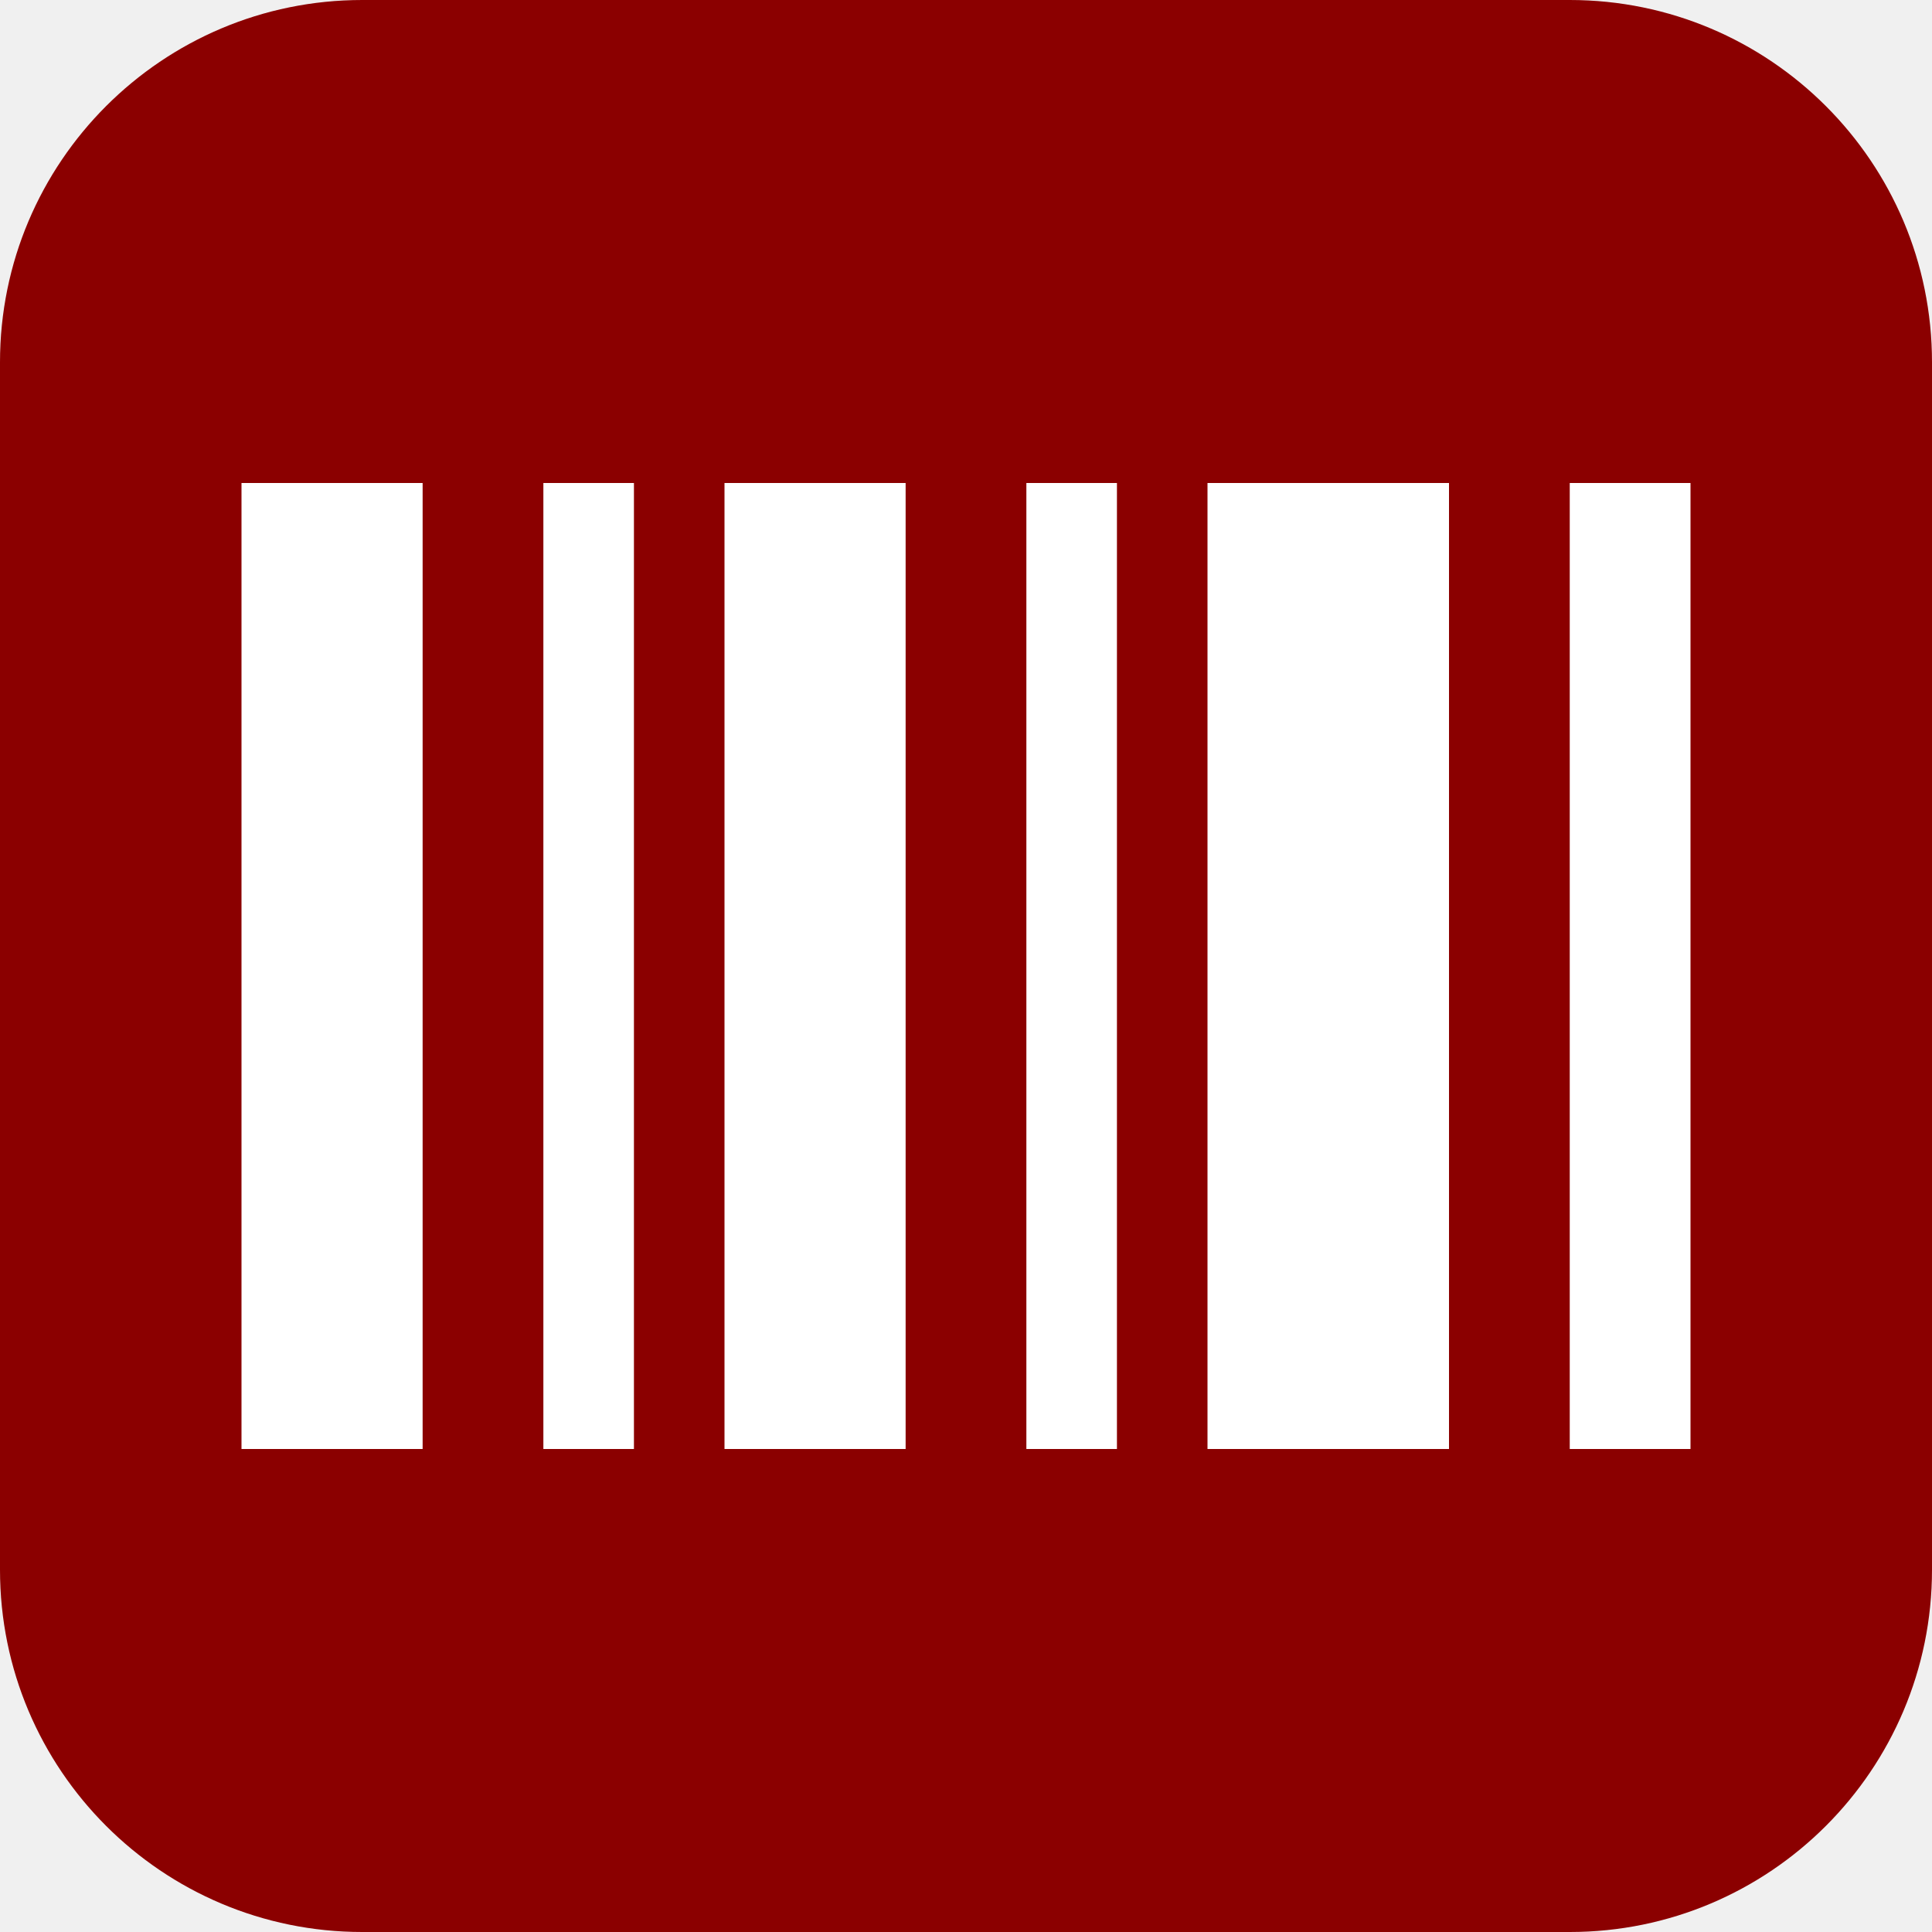
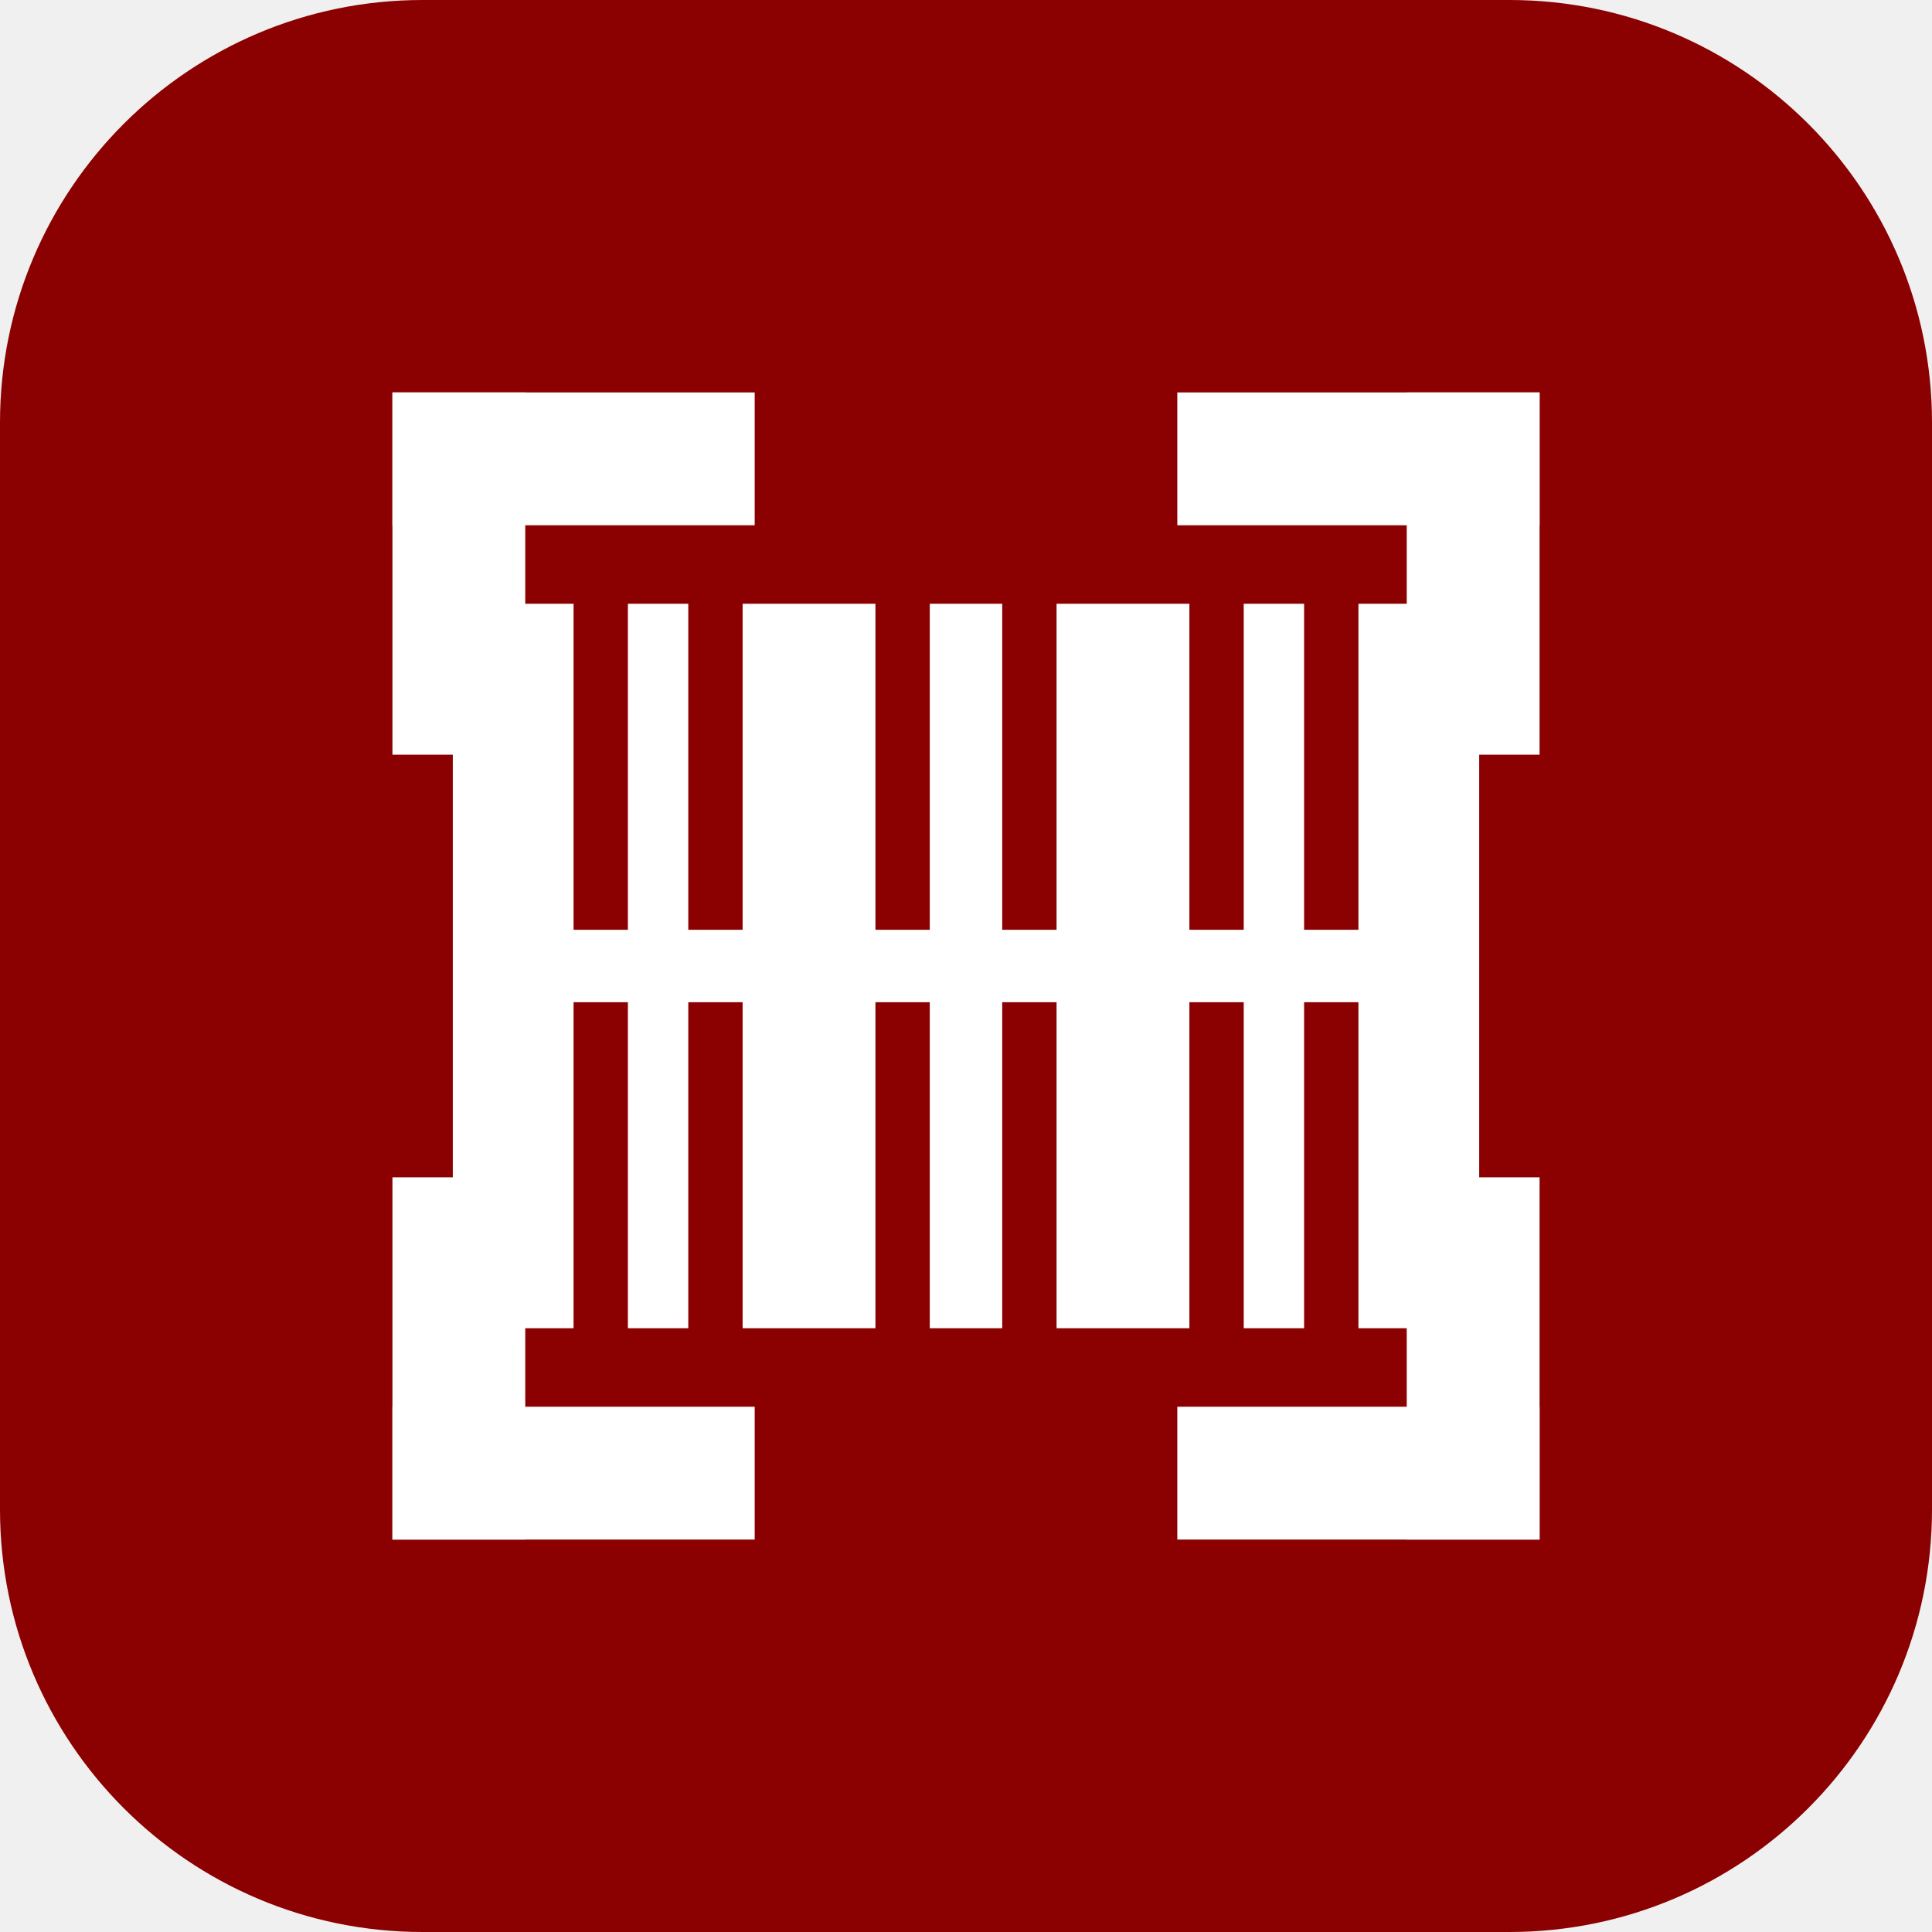
- <svg xmlns="http://www.w3.org/2000/svg" viewBox="0 0 32 32" fill="none">
-   <rect width="32" height="32" rx="6" fill="#8b0000" />
-   <rect x="4" y="8" width="3" height="16" fill="white" />
-   <rect x="9" y="8" width="1.5" height="16" fill="white" />
-   <rect x="12" y="8" width="3" height="16" fill="white" />
-   <rect x="17" y="8" width="1.5" height="16" fill="white" />
-   <rect x="20" y="8" width="4" height="16" fill="white" />
-   <rect x="26" y="8" width="2" height="16" fill="white" />
+ <svg xmlns="http://www.w3.org/2000/svg" viewBox="0 0 32 32" fill="none" role="img" aria-label="Barcode Scanner">
+   <rect width="32" height="32" rx="7" fill="#8B0000" />
+   <g fill="#fff">
+     <rect x="6.5" y="6.5" width="6" height="2.2" />
+     <rect x="6.5" y="6.5" width="2.2" height="6" />
+     <rect x="19.5" y="6.5" width="6" height="2.2" />
+     <rect x="23.3" y="6.5" width="2.2" height="6" />
+     <rect x="6.5" y="23.3" width="6" height="2.2" />
+     <rect x="6.5" y="19.5" width="2.2" height="6" />
+     <rect x="19.5" y="23.3" width="6" height="2.2" />
+     <rect x="23.3" y="19.5" width="2.2" height="6" />
+   </g>
+   <g fill="#fff">
+     <rect x="7.5" y="10" width="2" height="12" />
+     <rect x="10.4" y="10" width="1" height="12" />
+     <rect x="12.3" y="10" width="2.2" height="12" />
+     <rect x="15.4" y="10" width="1.2" height="12" />
+     <rect x="17.5" y="10" width="2.2" height="12" />
+     <rect x="20.6" y="10" width="1" height="12" />
+     <rect x="22.5" y="10" width="2" height="12" />
+   </g>
+   <rect x="7.5" y="15.4" width="17" height="1.2" rx="0.6" fill="#fff" />
</svg>
